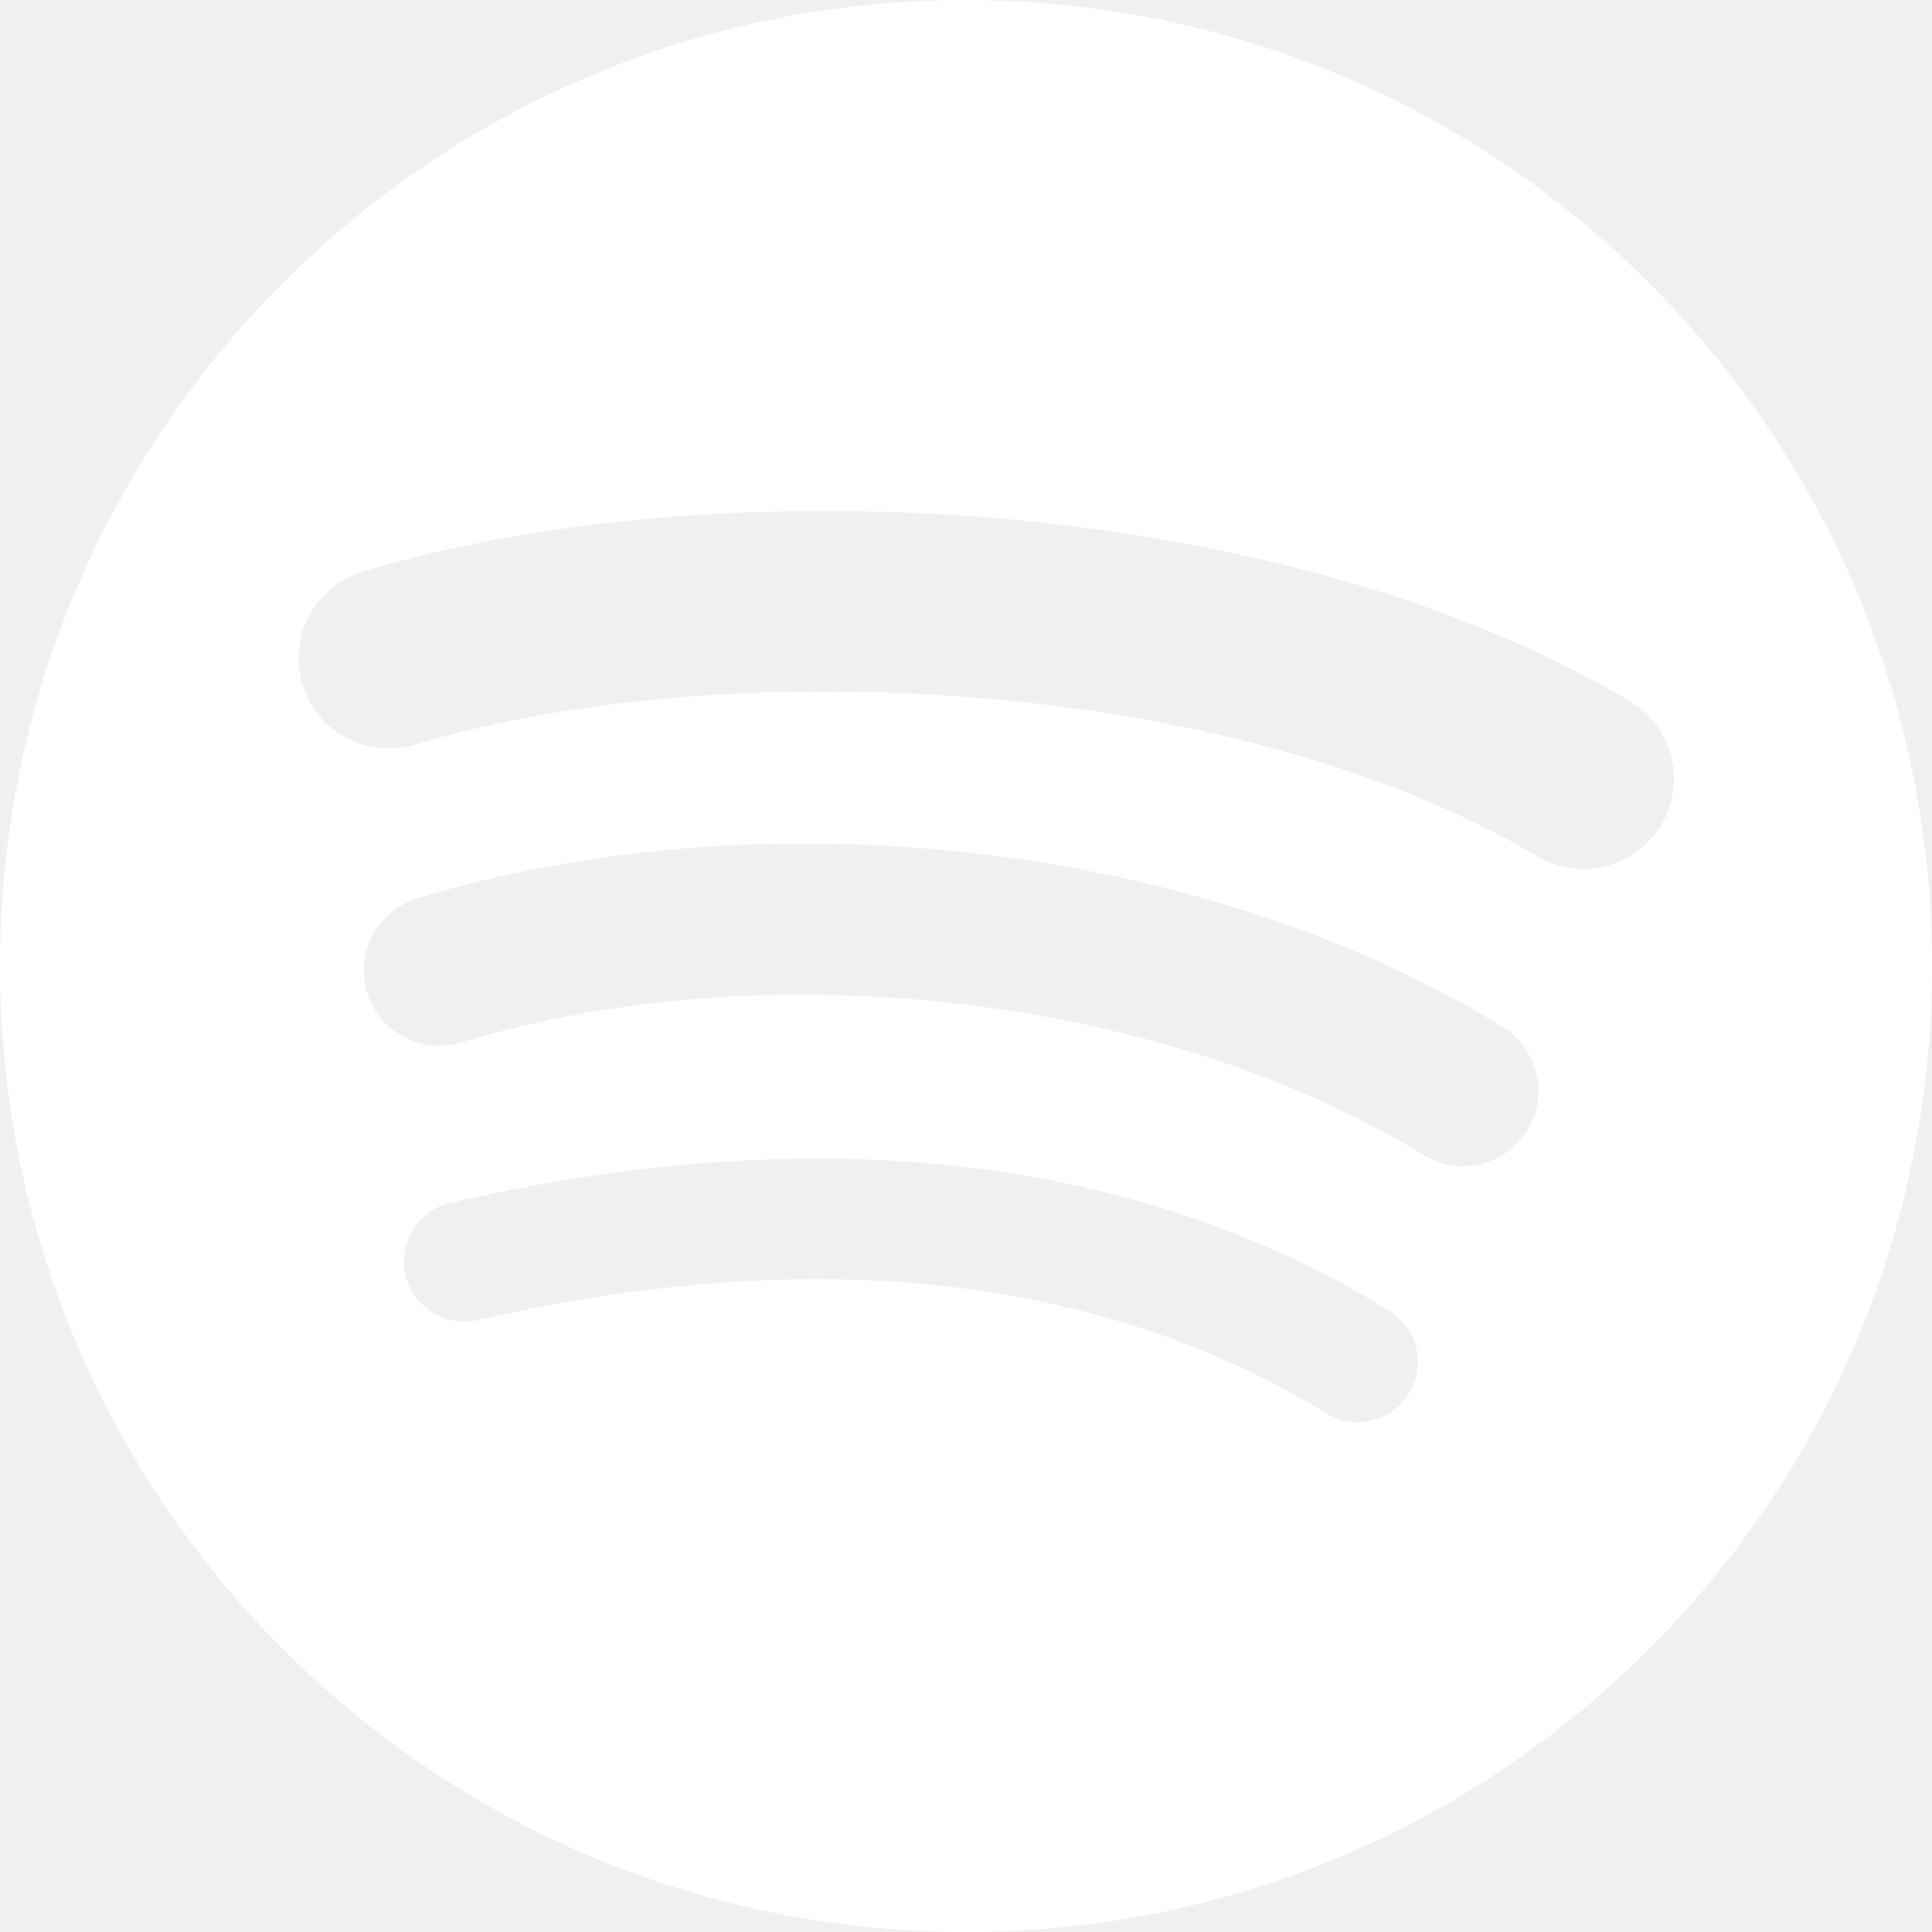
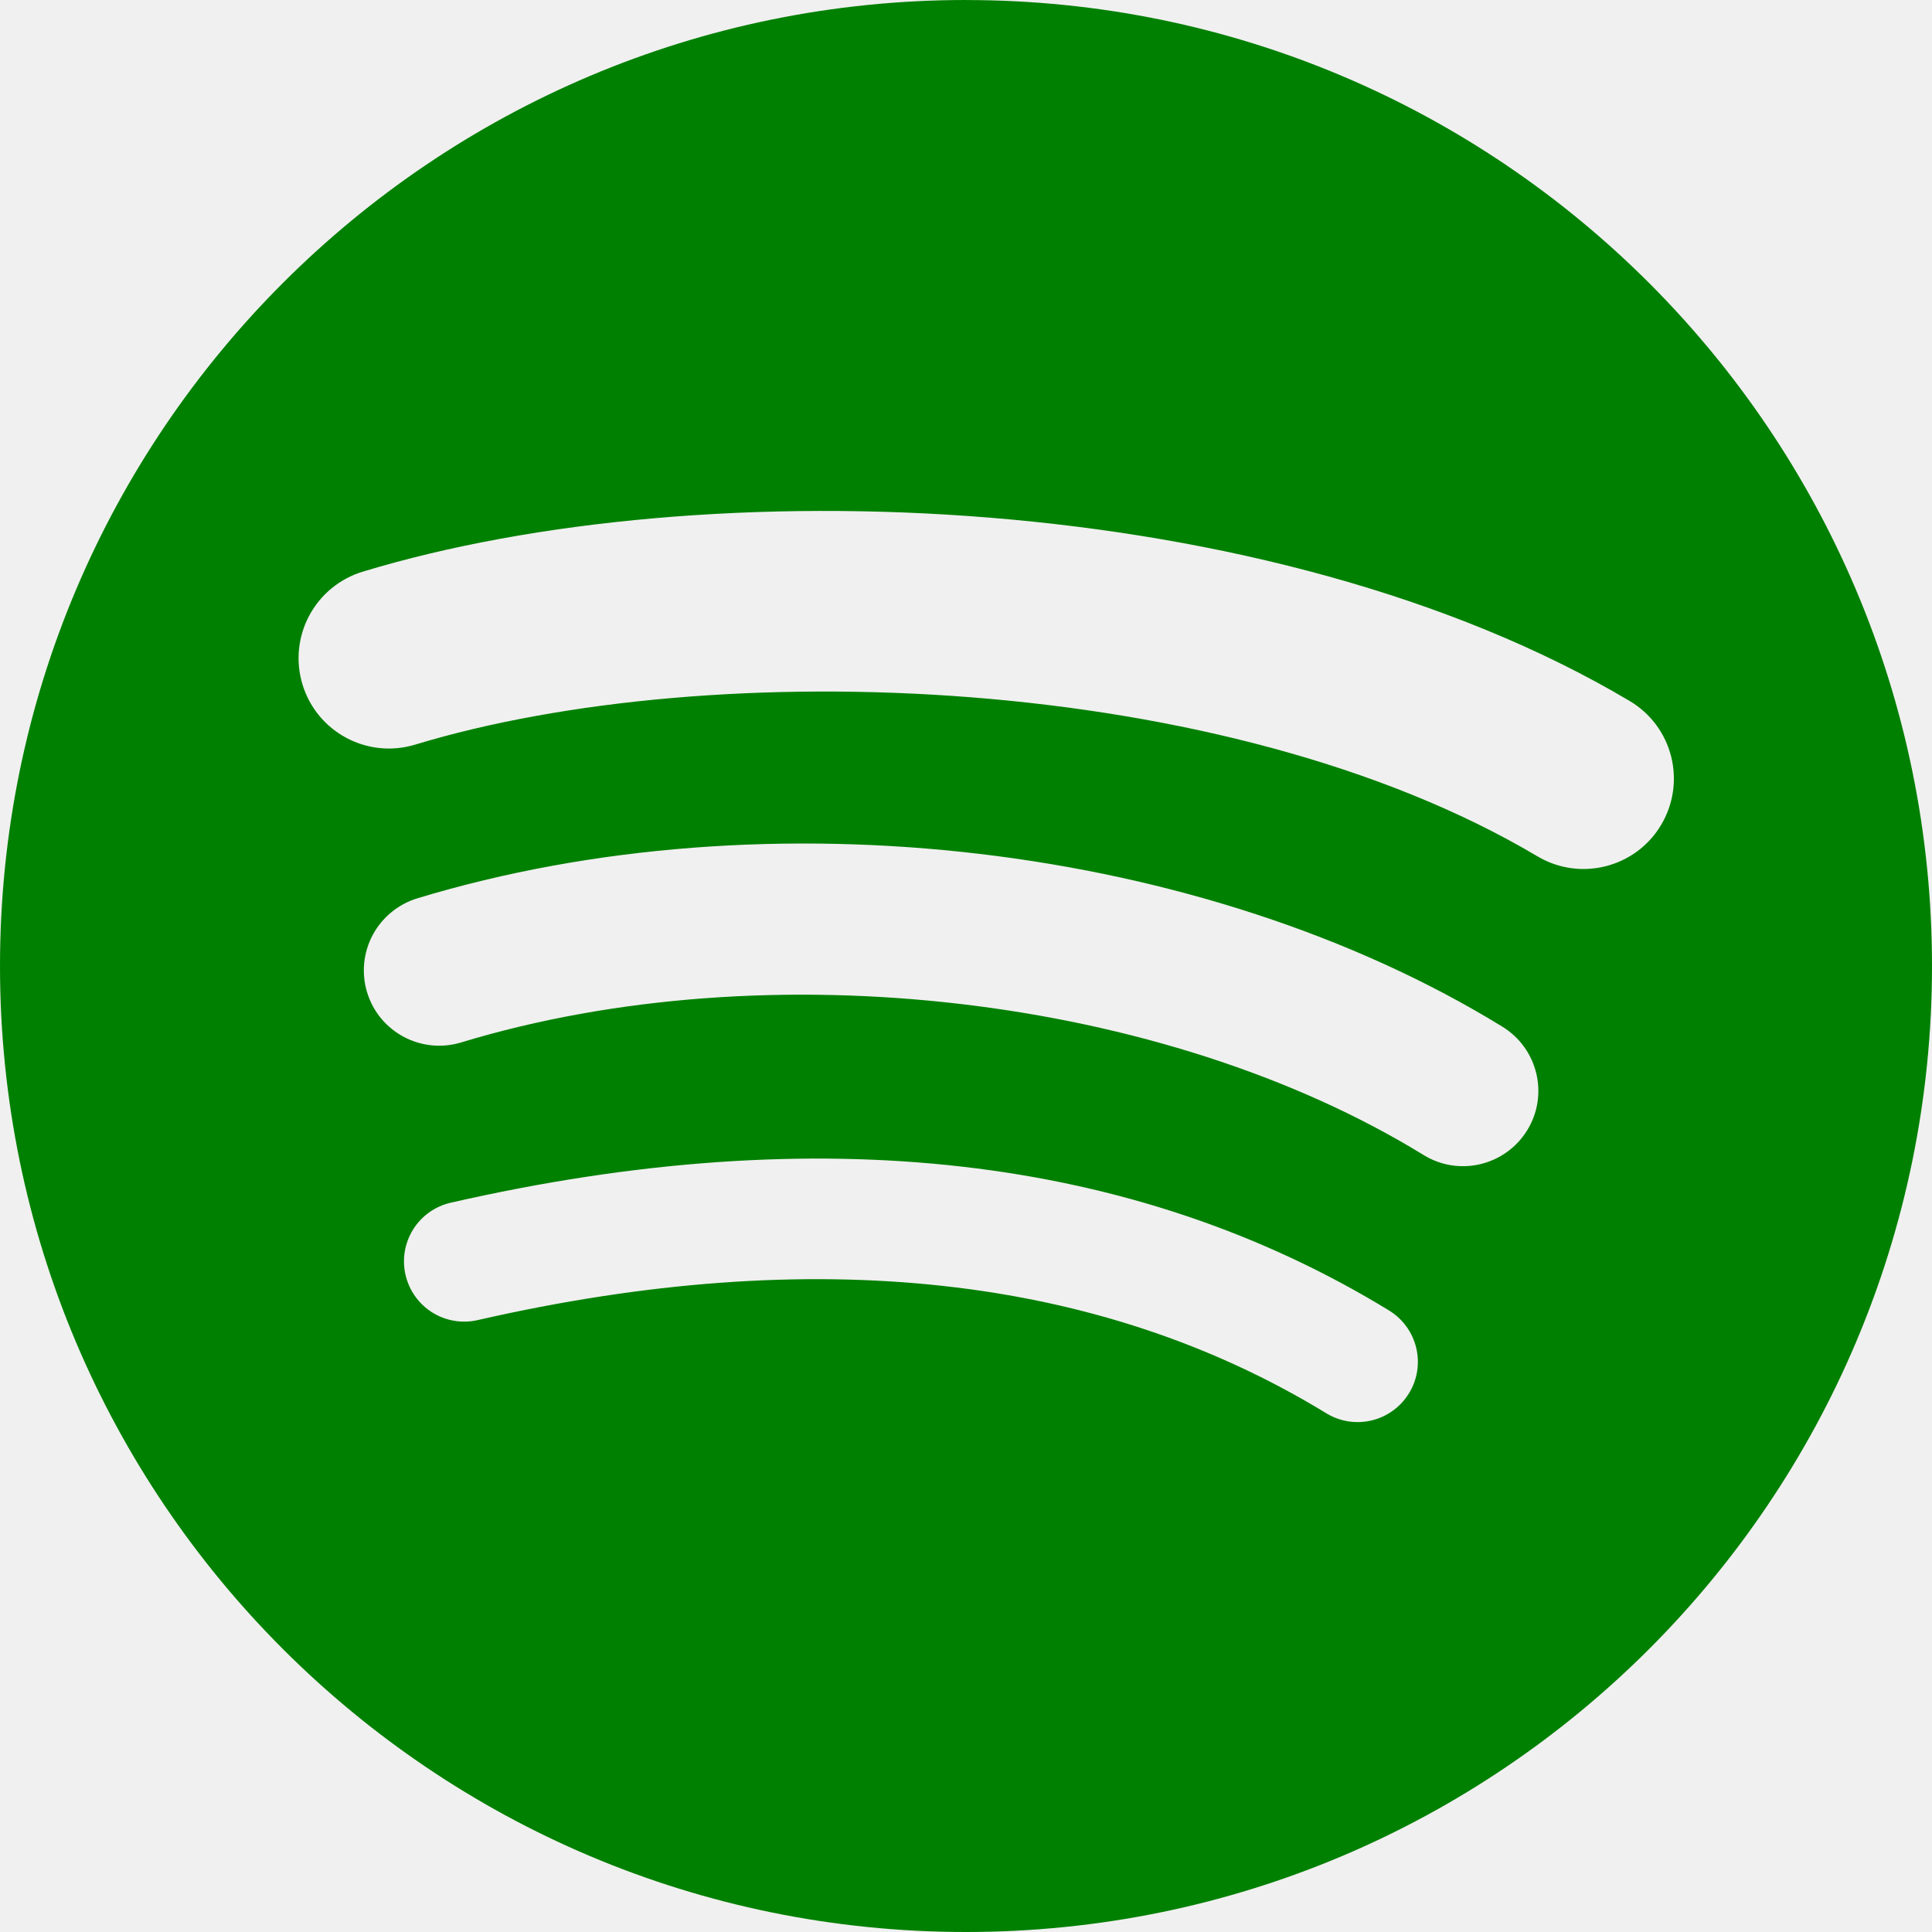
<svg xmlns="http://www.w3.org/2000/svg" width="45" height="45" viewBox="0 0 45 45" fill="none">
-   <path d="M22.5 0C10.074 0 0 10.074 0 22.5C0 34.927 10.074 45 22.5 45C34.927 45 45 34.927 45 22.5C45 10.075 34.927 0.001 22.5 0.001L22.5 0ZM32.818 32.452C32.722 32.609 32.596 32.746 32.447 32.854C32.298 32.963 32.129 33.041 31.95 33.084C31.771 33.127 31.585 33.135 31.403 33.106C31.221 33.077 31.046 33.013 30.889 32.916C25.606 29.69 18.956 28.959 11.124 30.748C10.761 30.831 10.381 30.766 10.066 30.568C9.751 30.37 9.528 30.055 9.445 29.692C9.404 29.513 9.398 29.327 9.429 29.145C9.46 28.964 9.526 28.79 9.624 28.634C9.722 28.478 9.85 28.343 10 28.236C10.15 28.13 10.32 28.054 10.5 28.013C19.071 26.055 26.423 26.898 32.353 30.523C33.014 30.928 33.224 31.791 32.818 32.452ZM35.572 26.325C35.064 27.151 33.984 27.411 33.159 26.903C27.111 23.186 17.892 22.109 10.739 24.281C9.811 24.561 8.831 24.038 8.55 23.112C8.415 22.667 8.463 22.186 8.682 21.776C8.902 21.366 9.275 21.06 9.719 20.924C17.891 18.445 28.049 19.646 34.994 23.914C35.819 24.422 36.08 25.501 35.572 26.325ZM35.809 19.945C28.557 15.638 16.593 15.242 9.669 17.344C8.557 17.681 7.382 17.053 7.045 15.941C6.883 15.407 6.939 14.831 7.203 14.338C7.466 13.846 7.913 13.478 8.447 13.316C16.395 10.903 29.608 11.369 37.956 16.326C38.194 16.466 38.402 16.653 38.568 16.874C38.734 17.095 38.854 17.347 38.923 17.615C38.991 17.883 39.006 18.162 38.967 18.435C38.927 18.709 38.834 18.972 38.693 19.21C38.101 20.21 36.806 20.539 35.81 19.945H35.809Z" fill="white" />
+   <path d="M22.5 0C10.074 0 0 10.074 0 22.5C0 34.927 10.074 45 22.5 45C34.927 45 45 34.927 45 22.5C45 10.075 34.927 0.001 22.5 0.001L22.5 0ZM32.818 32.452C32.722 32.609 32.596 32.746 32.447 32.854C32.298 32.963 32.129 33.041 31.95 33.084C31.771 33.127 31.585 33.135 31.403 33.106C31.221 33.077 31.046 33.013 30.889 32.916C25.606 29.69 18.956 28.959 11.124 30.748C10.761 30.831 10.381 30.766 10.066 30.568C9.751 30.37 9.528 30.055 9.445 29.692C9.404 29.513 9.398 29.327 9.429 29.145C9.46 28.964 9.526 28.79 9.624 28.634C9.722 28.478 9.85 28.343 10 28.236C10.15 28.13 10.32 28.054 10.5 28.013C19.071 26.055 26.423 26.898 32.353 30.523C33.014 30.928 33.224 31.791 32.818 32.452ZM35.572 26.325C35.064 27.151 33.984 27.411 33.159 26.903C27.111 23.186 17.892 22.109 10.739 24.281C9.811 24.561 8.831 24.038 8.55 23.112C8.415 22.667 8.463 22.186 8.682 21.776C8.902 21.366 9.275 21.06 9.719 20.924C17.891 18.445 28.049 19.646 34.994 23.914C35.819 24.422 36.08 25.501 35.572 26.325ZM35.809 19.945C28.557 15.638 16.593 15.242 9.669 17.344C8.557 17.681 7.382 17.053 7.045 15.941C6.883 15.407 6.939 14.831 7.203 14.338C7.466 13.846 7.913 13.478 8.447 13.316C16.395 10.903 29.608 11.369 37.956 16.326C38.194 16.466 38.402 16.653 38.568 16.874C38.734 17.095 38.854 17.347 38.923 17.615C38.991 17.883 39.006 18.162 38.967 18.435C38.927 18.709 38.834 18.972 38.693 19.21C38.101 20.21 36.806 20.539 35.81 19.945H35.809Z" fill="green" />
</svg>
